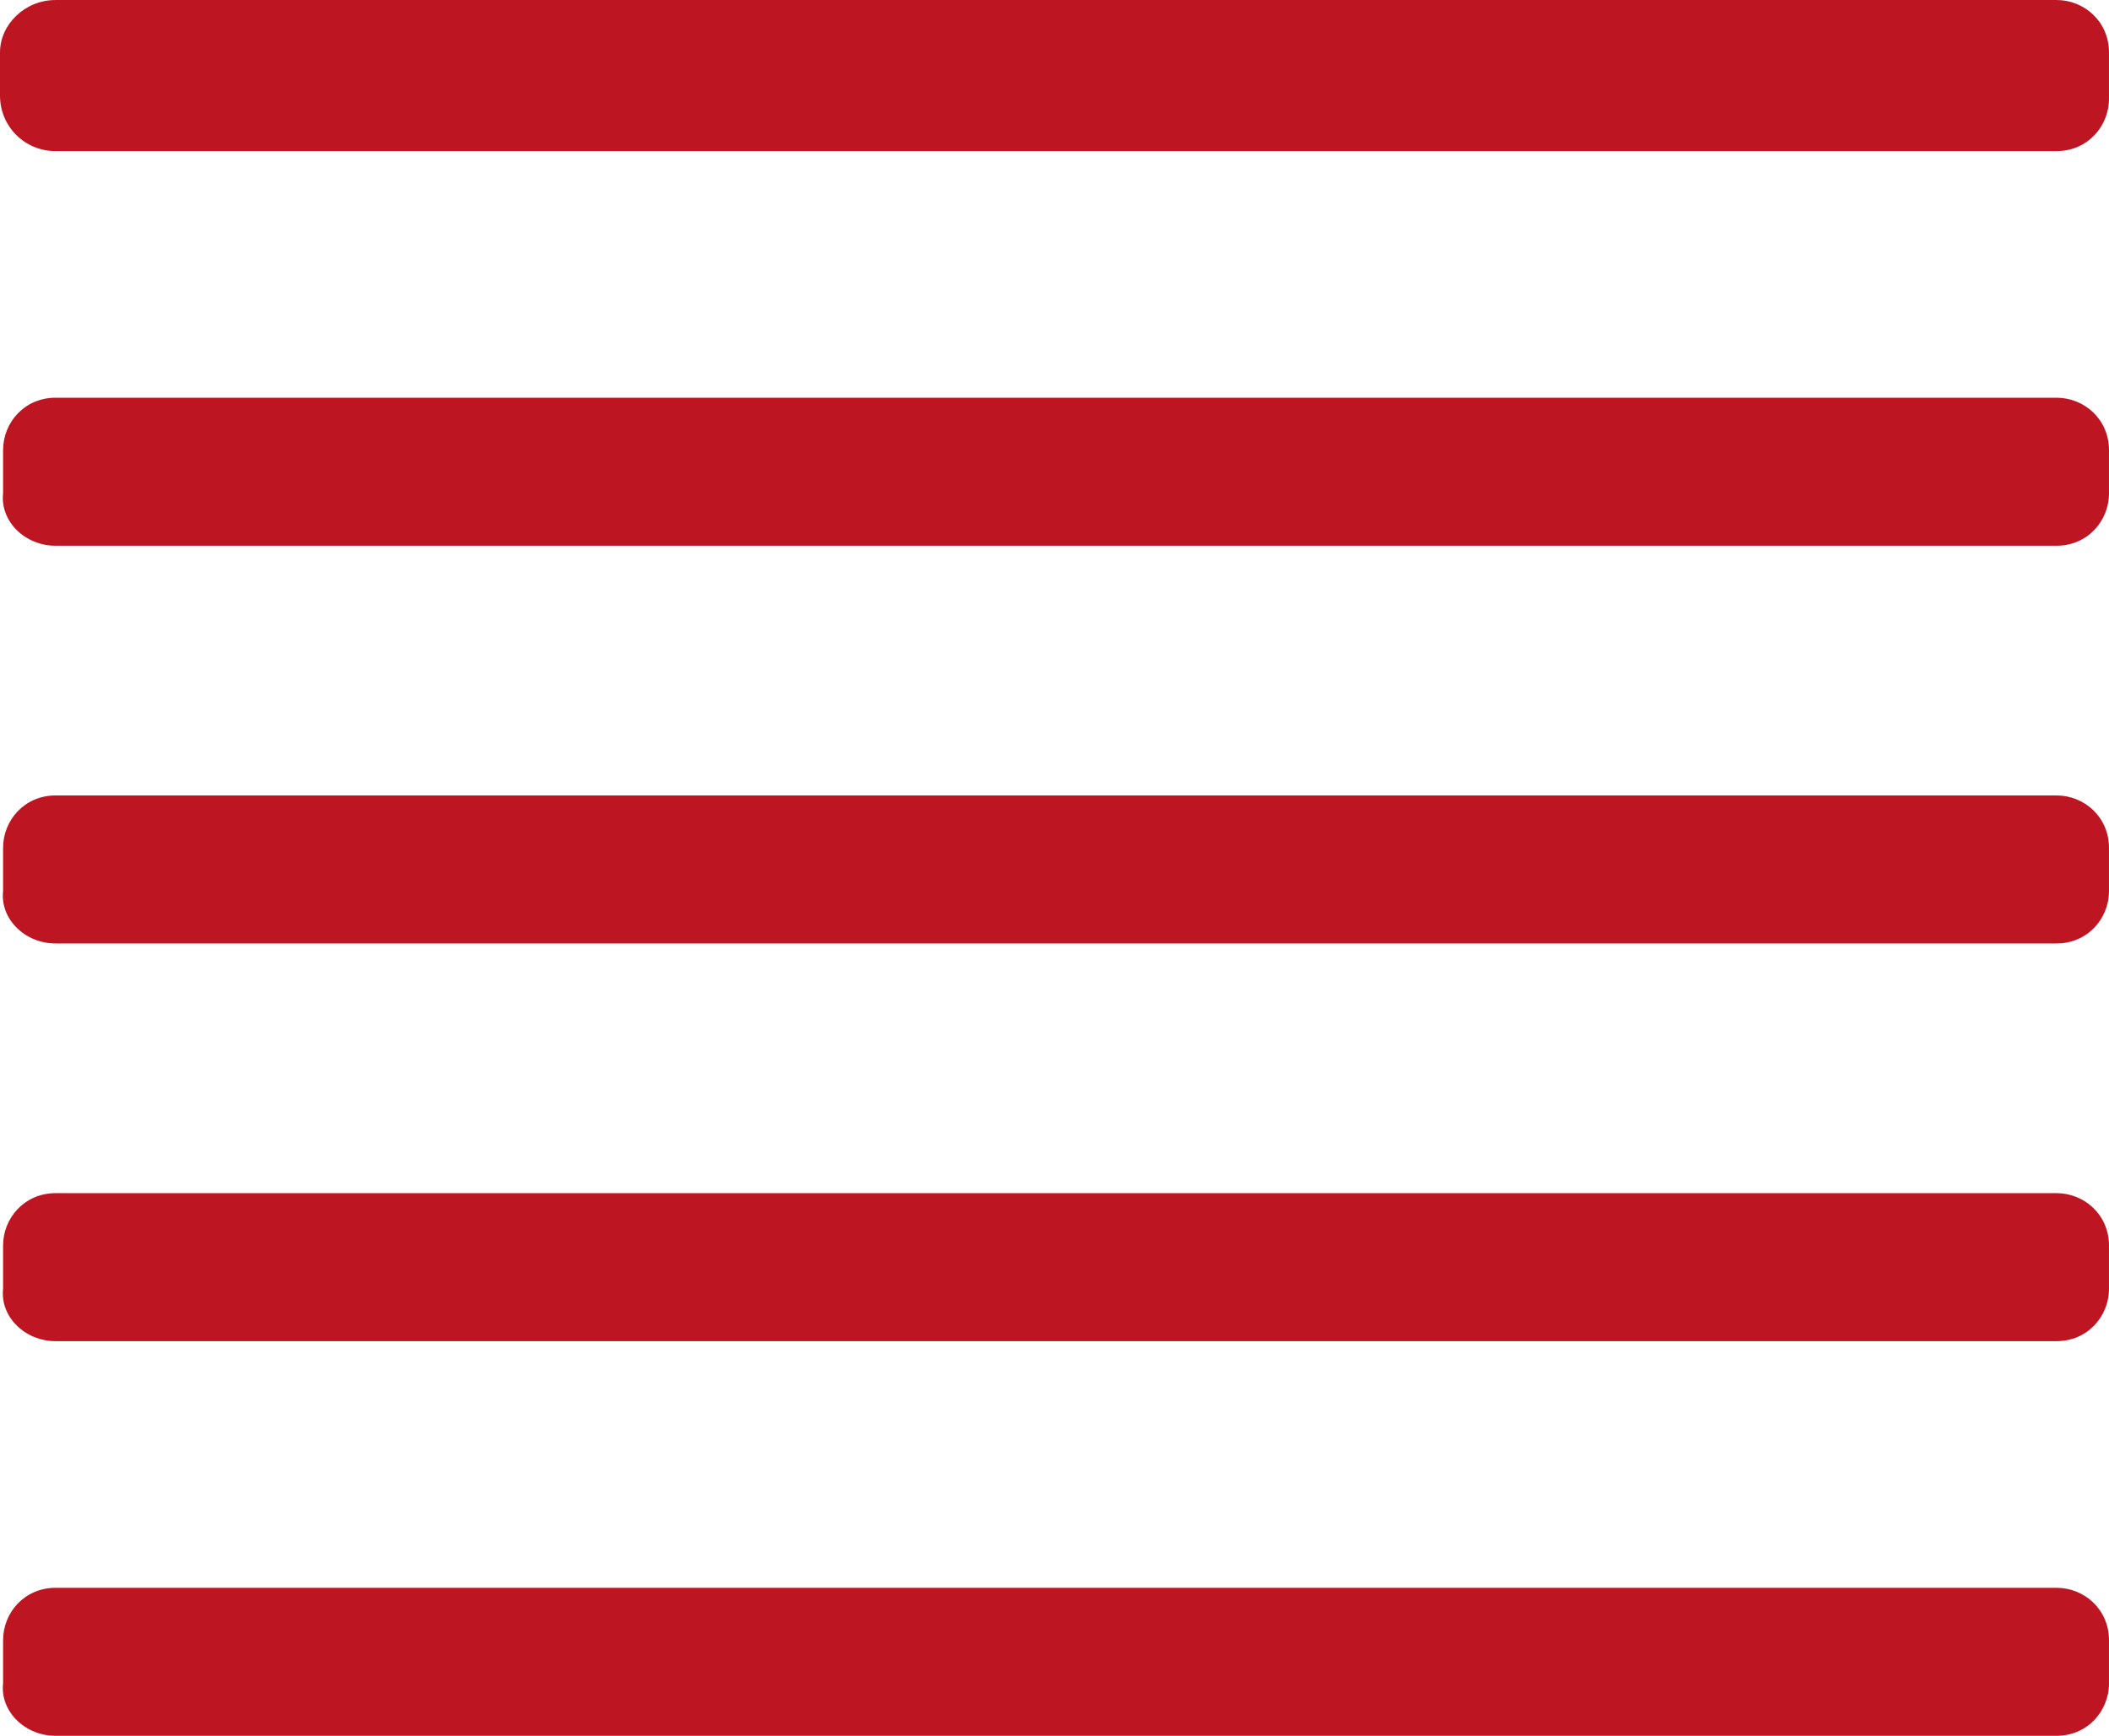
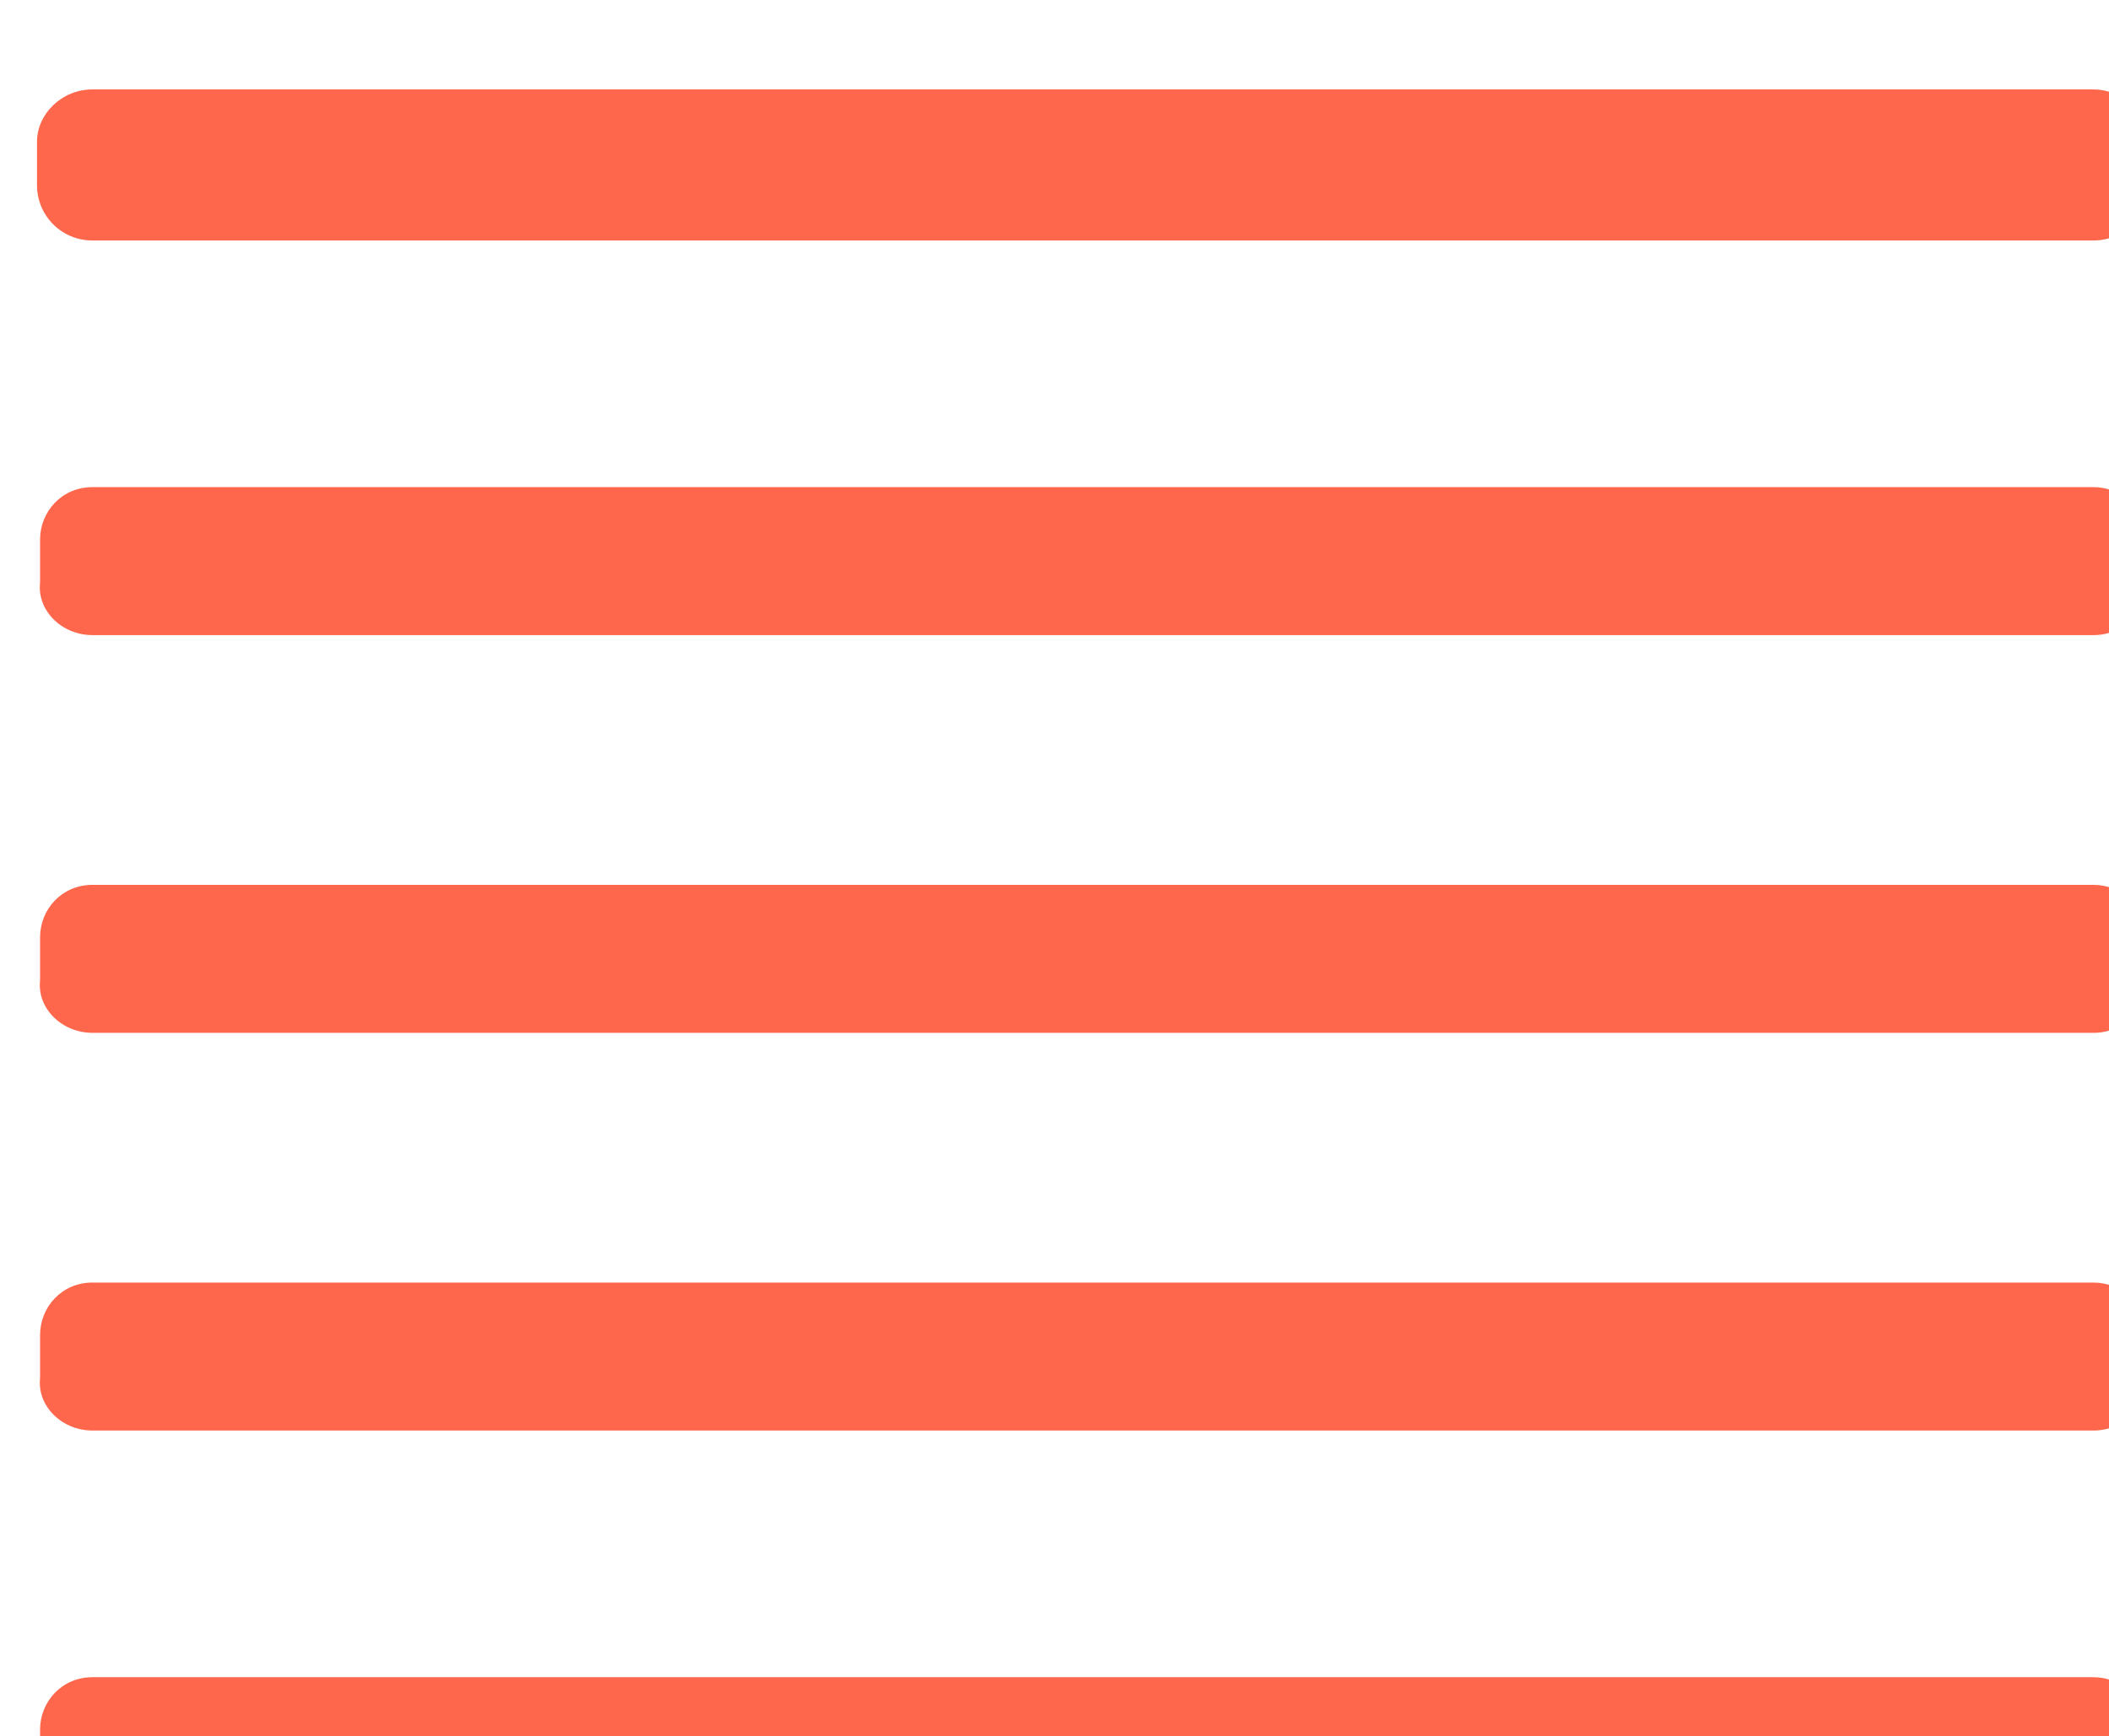
- <svg xmlns="http://www.w3.org/2000/svg" version="1.1" id="Layer_1" x="0px" y="0px" width="96.474px" height="79.408px" viewBox="1.692 4.09 96.474 79.408" enable-background="new 1.692 4.09 96.474 79.408" xml:space="preserve">
+ <svg xmlns="http://www.w3.org/2000/svg" version="1.1" id="Layer_1" x="0px" y="0px" width="96.475px" height="79.408px" viewBox="0 0 96.475 79.408" enable-background="new 0 0 96.475 79.408" xml:space="preserve">
  <g>
-     <path fill="#BE1522" d="M1.692,6.488v1.975c0,1.411,1.128,2.539,2.539,2.539h91.537c1.411,0,2.397-1.128,2.397-2.398V6.488   c0-1.41-1.128-2.397-2.397-2.397H4.231C2.821,4.09,1.692,5.219,1.692,6.488z" />
+     <path fill="#FF674D" d="M1.692,6.488v1.975c0,1.411,1.128,2.539,2.539,2.539h91.537c1.411,0,2.396-1.128,2.396-2.398V6.488   c0-1.41-1.128-2.397-2.396-2.397H4.231C2.821,4.09,1.692,5.219,1.692,6.488z" />
  </g>
-   <path fill="#BE1522" d="M4.231,29.055h91.537c1.411,0,2.397-1.128,2.397-2.398v-1.975c0-1.41-1.128-2.397-2.397-2.397H4.231  c-1.411,0-2.398,1.128-2.398,2.397v1.975C1.692,27.927,2.821,29.055,4.231,29.055z" />
-   <path fill="#BE1522" d="M4.231,47.25h91.537c1.411,0,2.397-1.128,2.397-2.397v-1.975c0-1.411-1.128-2.398-2.397-2.398H4.231  c-1.411,0-2.398,1.128-2.398,2.398v1.975C1.692,46.121,2.821,47.25,4.231,47.25z" />
-   <path fill="#BE1522" d="M4.231,65.444h91.537c1.411,0,2.397-1.128,2.397-2.397v-1.975c0-1.41-1.128-2.398-2.397-2.398H4.231  c-1.411,0-2.398,1.129-2.398,2.398v1.975C1.692,64.316,2.821,65.444,4.231,65.444z" />
-   <path fill="#BE1522" d="M4.231,83.498h91.537c1.411,0,2.397-1.129,2.397-2.398v-1.975c0-1.41-1.128-2.397-2.397-2.397H4.231  c-1.411,0-2.398,1.128-2.398,2.397V81.1C1.692,82.369,2.821,83.498,4.231,83.498z" />
+   <path fill="#FF674D" d="M4.231,29.055h91.537c1.411,0,2.396-1.128,2.396-2.398v-1.975c0-1.41-1.128-2.397-2.396-2.397H4.231  c-1.411,0-2.398,1.128-2.398,2.397v1.975C1.692,27.927,2.821,29.055,4.231,29.055z" />
+   <path fill="#FF674D" d="M4.231,47.25h91.537c1.411,0,2.396-1.128,2.396-2.397v-1.975c0-1.411-1.128-2.398-2.396-2.398H4.231  c-1.411,0-2.398,1.129-2.398,2.398v1.975C1.692,46.121,2.821,47.25,4.231,47.25z" />
+   <path fill="#FF674D" d="M4.231,65.444h91.537c1.411,0,2.396-1.129,2.396-2.397v-1.976c0-1.409-1.128-2.397-2.396-2.397H4.231  c-1.411,0-2.398,1.13-2.398,2.397v1.976C1.692,64.315,2.821,65.444,4.231,65.444z" />
+   <path fill="#FF674D" d="M4.231,83.498h91.537c1.411,0,2.396-1.129,2.396-2.397v-1.976c0-1.41-1.128-2.397-2.396-2.397H4.231  c-1.411,0-2.398,1.129-2.398,2.397v1.976C1.692,82.369,2.821,83.498,4.231,83.498z" />
</svg>
